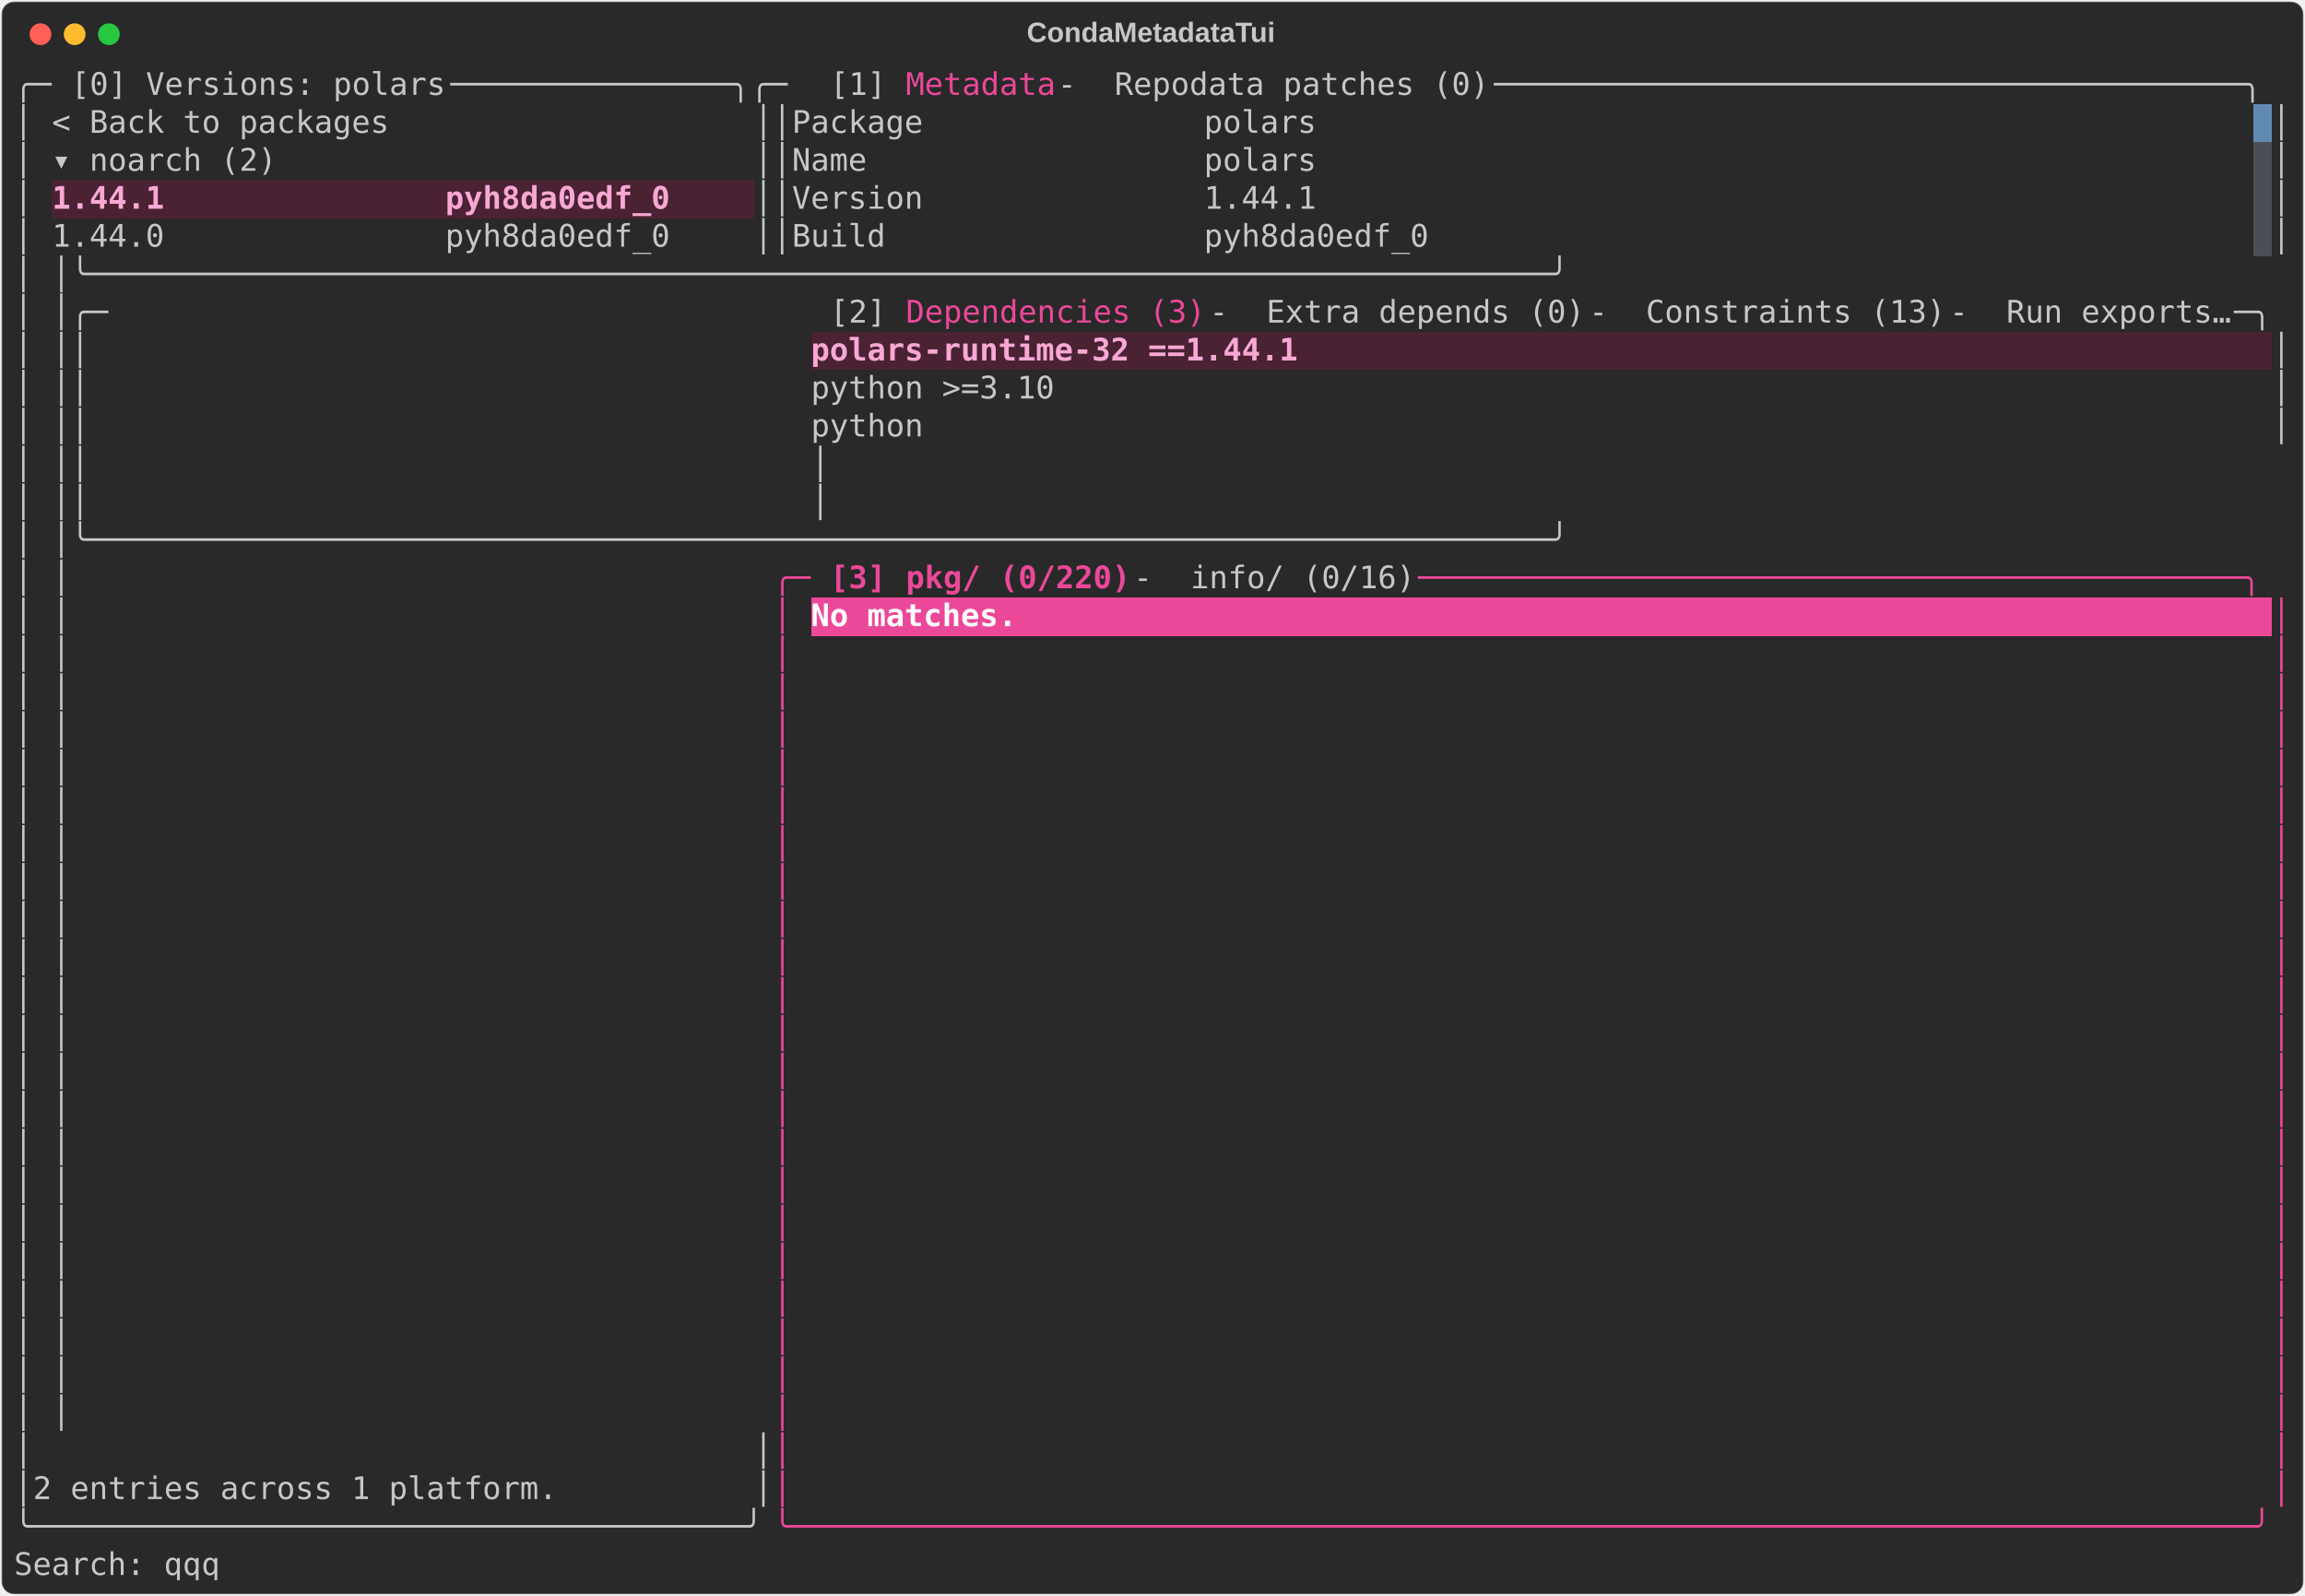
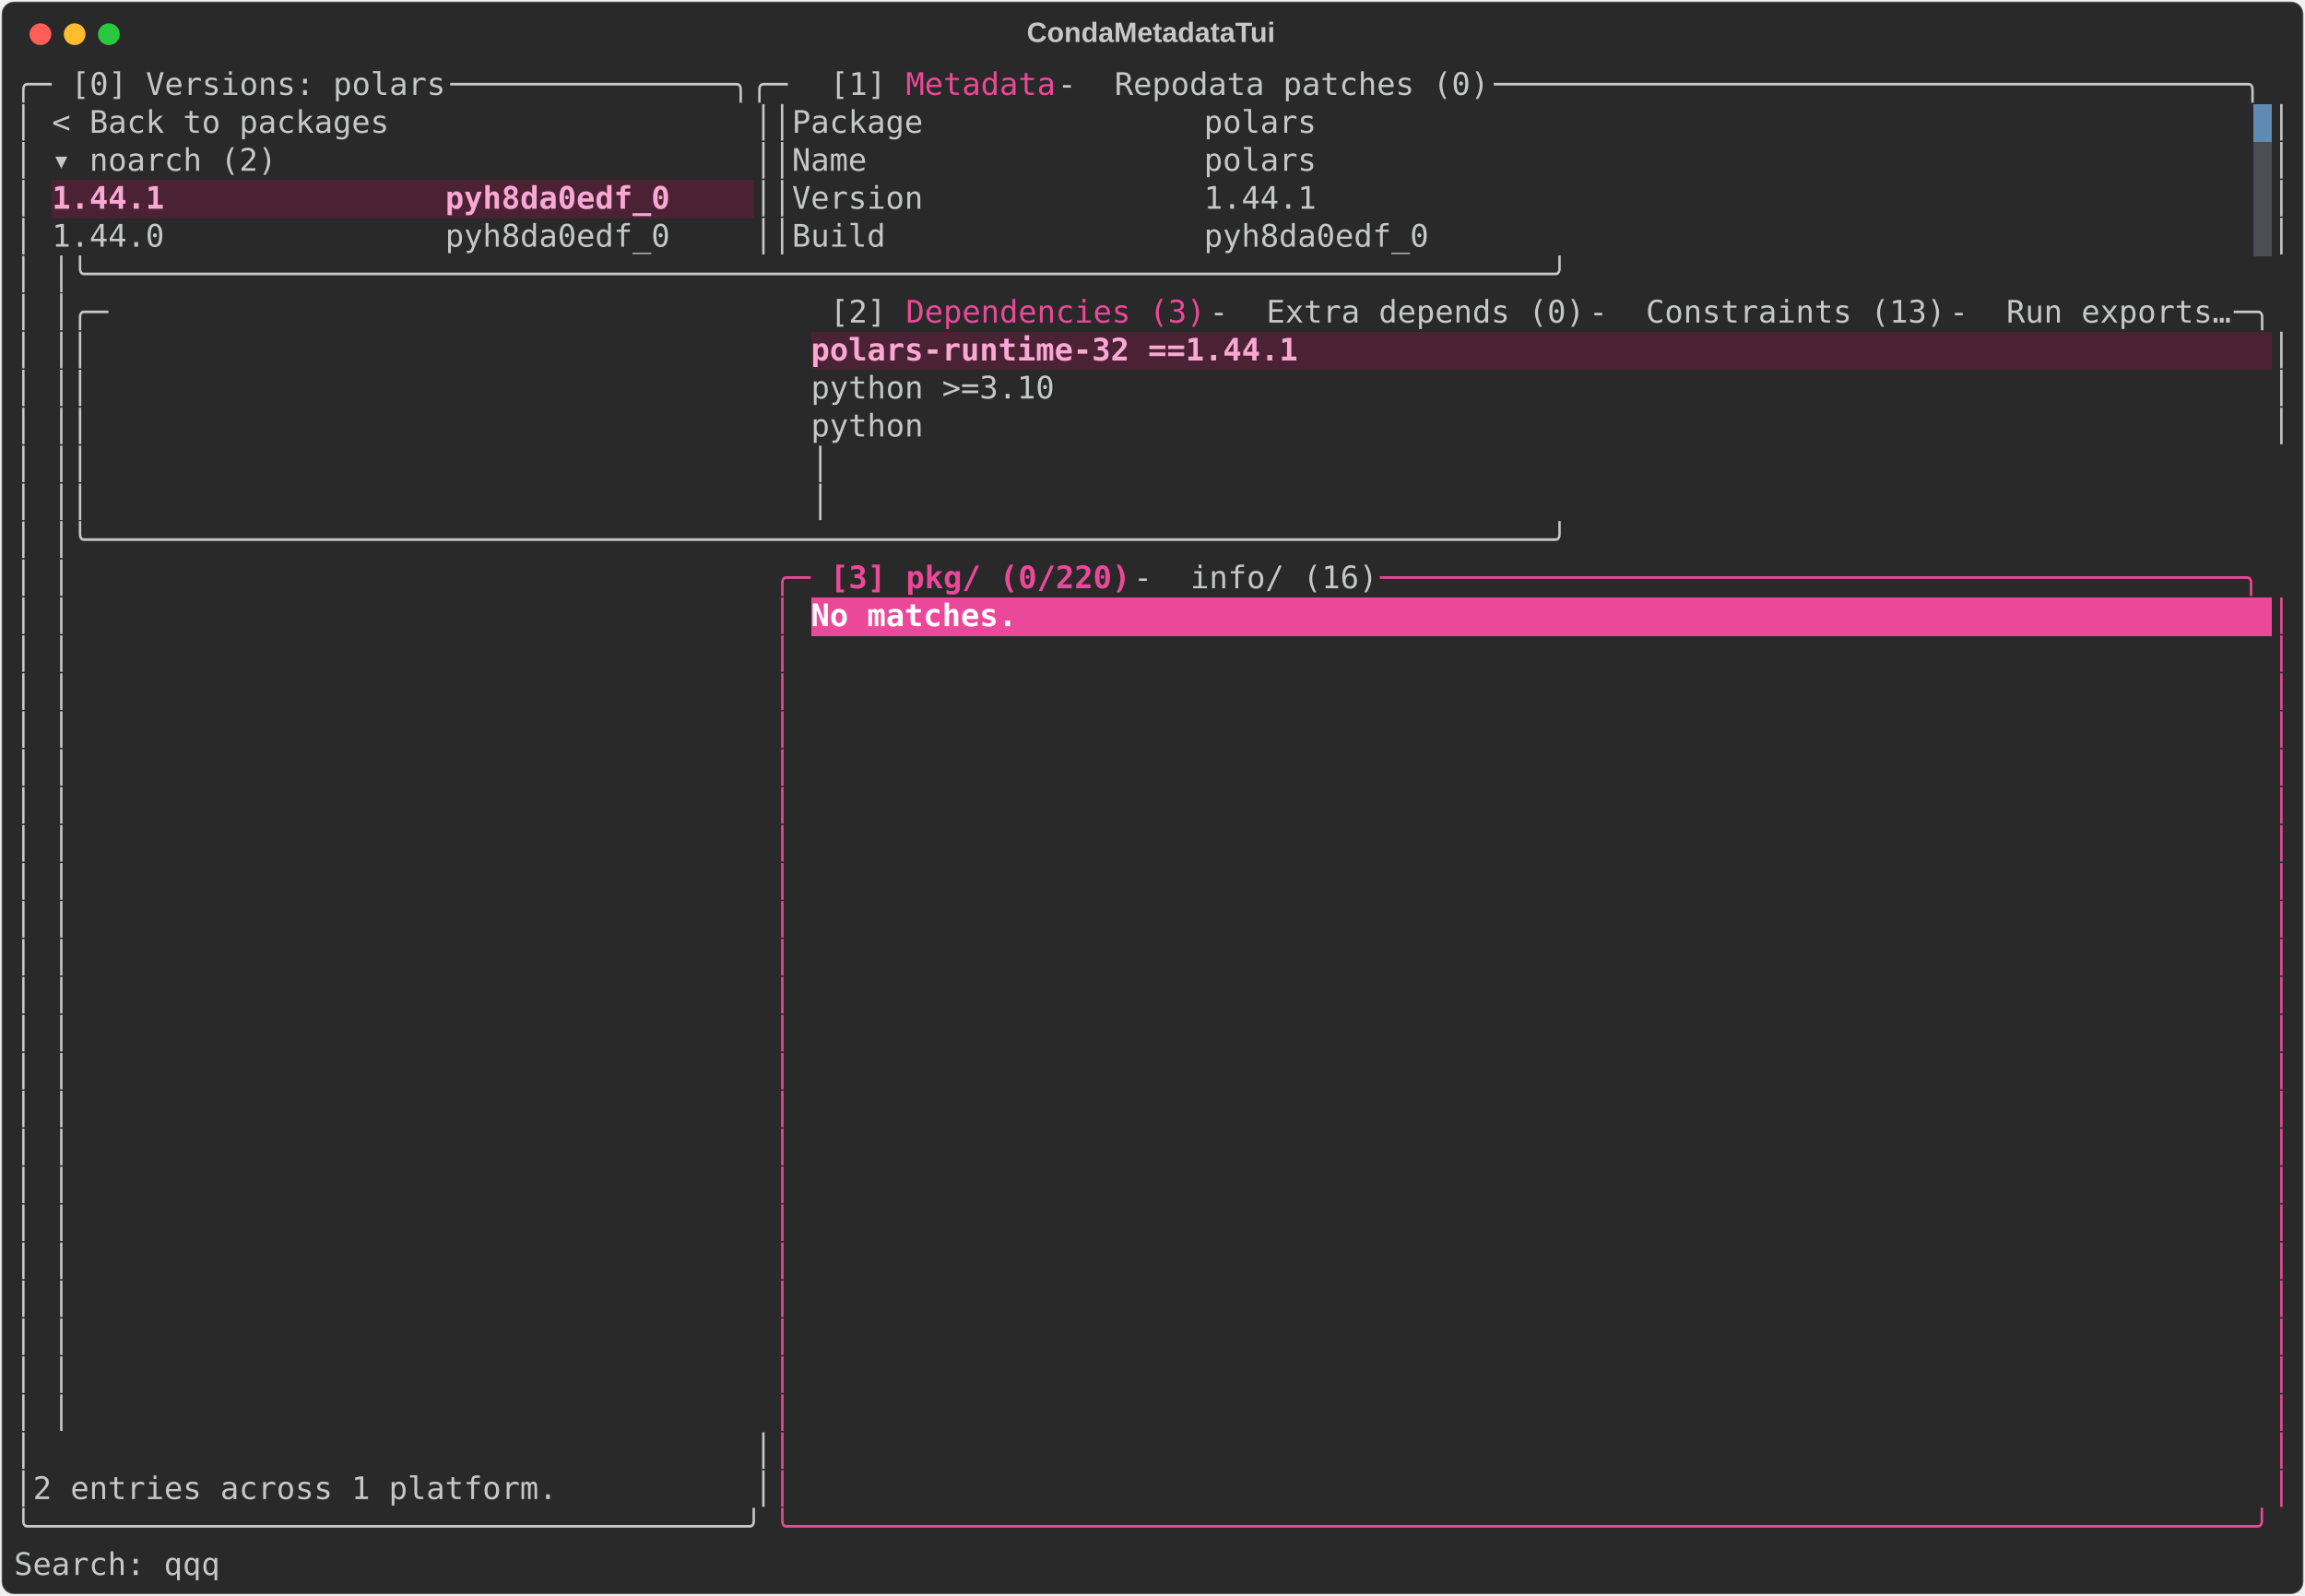
<svg xmlns="http://www.w3.org/2000/svg" class="rich-terminal" viewBox="0 0 1482 1026.0">
  <style>

    @font-face {
        font-family: "Fira Code";
        src: local("FiraCode-Regular"),
                url("https://cdnjs.cloudflare.com/ajax/libs/firacode/6.2.0/woff2/FiraCode-Regular.woff2") format("woff2"),
                url("https://cdnjs.cloudflare.com/ajax/libs/firacode/6.2.0/woff/FiraCode-Regular.woff") format("woff");
        font-style: normal;
        font-weight: 400;
    }
    @font-face {
        font-family: "Fira Code";
        src: local("FiraCode-Bold"),
                url("https://cdnjs.cloudflare.com/ajax/libs/firacode/6.2.0/woff2/FiraCode-Bold.woff2") format("woff2"),
                url("https://cdnjs.cloudflare.com/ajax/libs/firacode/6.2.0/woff/FiraCode-Bold.woff") format("woff");
        font-style: bold;
        font-weight: 700;
    }

    .terminal-matrix {
        font-family: Fira Code, monospace;
        font-size: 20px;
        line-height: 24.4px;
        font-variant-east-asian: full-width;
    }

    .terminal-title {
        font-size: 18px;
        font-weight: bold;
        font-family: arial;
    }

    .terminal-r1 { fill: #c5c8c6 }
.terminal-r2 { fill: #ec4899 }
.terminal-r3 { fill: #292929 }
.terminal-r4 { fill: #f9a8d4;font-weight: bold }
.terminal-r5 { fill: #ec4899;font-weight: bold }
.terminal-r6 { fill: #ffffff;font-weight: bold }
    </style>
  <defs>
    <clipPath id="terminal-clip-terminal">
      <rect x="0" y="0" width="1463.0" height="975.0" />
    </clipPath>
    <clipPath id="terminal-line-0">
      <rect x="0" y="1.5" width="1464" height="24.65" />
    </clipPath>
    <clipPath id="terminal-line-1">
      <rect x="0" y="25.9" width="1464" height="24.65" />
    </clipPath>
    <clipPath id="terminal-line-2">
      <rect x="0" y="50.3" width="1464" height="24.65" />
    </clipPath>
    <clipPath id="terminal-line-3">
      <rect x="0" y="74.7" width="1464" height="24.65" />
    </clipPath>
    <clipPath id="terminal-line-4">
      <rect x="0" y="99.1" width="1464" height="24.65" />
    </clipPath>
    <clipPath id="terminal-line-5">
      <rect x="0" y="123.5" width="1464" height="24.65" />
    </clipPath>
    <clipPath id="terminal-line-6">
      <rect x="0" y="147.9" width="1464" height="24.65" />
    </clipPath>
    <clipPath id="terminal-line-7">
      <rect x="0" y="172.3" width="1464" height="24.65" />
    </clipPath>
    <clipPath id="terminal-line-8">
      <rect x="0" y="196.7" width="1464" height="24.65" />
    </clipPath>
    <clipPath id="terminal-line-9">
      <rect x="0" y="221.1" width="1464" height="24.65" />
    </clipPath>
    <clipPath id="terminal-line-10">
      <rect x="0" y="245.5" width="1464" height="24.65" />
    </clipPath>
    <clipPath id="terminal-line-11">
      <rect x="0" y="269.9" width="1464" height="24.65" />
    </clipPath>
    <clipPath id="terminal-line-12">
      <rect x="0" y="294.3" width="1464" height="24.65" />
    </clipPath>
    <clipPath id="terminal-line-13">
      <rect x="0" y="318.7" width="1464" height="24.65" />
    </clipPath>
    <clipPath id="terminal-line-14">
      <rect x="0" y="343.1" width="1464" height="24.65" />
    </clipPath>
    <clipPath id="terminal-line-15">
      <rect x="0" y="367.5" width="1464" height="24.65" />
    </clipPath>
    <clipPath id="terminal-line-16">
      <rect x="0" y="391.9" width="1464" height="24.65" />
    </clipPath>
    <clipPath id="terminal-line-17">
      <rect x="0" y="416.3" width="1464" height="24.65" />
    </clipPath>
    <clipPath id="terminal-line-18">
      <rect x="0" y="440.7" width="1464" height="24.65" />
    </clipPath>
    <clipPath id="terminal-line-19">
      <rect x="0" y="465.1" width="1464" height="24.65" />
    </clipPath>
    <clipPath id="terminal-line-20">
      <rect x="0" y="489.5" width="1464" height="24.65" />
    </clipPath>
    <clipPath id="terminal-line-21">
      <rect x="0" y="513.9" width="1464" height="24.65" />
    </clipPath>
    <clipPath id="terminal-line-22">
      <rect x="0" y="538.3" width="1464" height="24.65" />
    </clipPath>
    <clipPath id="terminal-line-23">
      <rect x="0" y="562.7" width="1464" height="24.65" />
    </clipPath>
    <clipPath id="terminal-line-24">
      <rect x="0" y="587.1" width="1464" height="24.65" />
    </clipPath>
    <clipPath id="terminal-line-25">
      <rect x="0" y="611.5" width="1464" height="24.65" />
    </clipPath>
    <clipPath id="terminal-line-26">
      <rect x="0" y="635.9" width="1464" height="24.65" />
    </clipPath>
    <clipPath id="terminal-line-27">
      <rect x="0" y="660.3" width="1464" height="24.65" />
    </clipPath>
    <clipPath id="terminal-line-28">
      <rect x="0" y="684.7" width="1464" height="24.65" />
    </clipPath>
    <clipPath id="terminal-line-29">
      <rect x="0" y="709.1" width="1464" height="24.65" />
    </clipPath>
    <clipPath id="terminal-line-30">
      <rect x="0" y="733.5" width="1464" height="24.65" />
    </clipPath>
    <clipPath id="terminal-line-31">
      <rect x="0" y="757.9" width="1464" height="24.65" />
    </clipPath>
    <clipPath id="terminal-line-32">
      <rect x="0" y="782.3" width="1464" height="24.65" />
    </clipPath>
    <clipPath id="terminal-line-33">
      <rect x="0" y="806.7" width="1464" height="24.65" />
    </clipPath>
    <clipPath id="terminal-line-34">
      <rect x="0" y="831.1" width="1464" height="24.65" />
    </clipPath>
    <clipPath id="terminal-line-35">
      <rect x="0" y="855.5" width="1464" height="24.65" />
    </clipPath>
    <clipPath id="terminal-line-36">
      <rect x="0" y="879.9" width="1464" height="24.65" />
    </clipPath>
    <clipPath id="terminal-line-37">
      <rect x="0" y="904.3" width="1464" height="24.65" />
    </clipPath>
    <clipPath id="terminal-line-38">
      <rect x="0" y="928.7" width="1464" height="24.65" />
    </clipPath>
  </defs>
  <rect fill="#292929" stroke="rgba(255,255,255,0.35)" stroke-width="1" x="1" y="1" width="1480" height="1024" rx="8" />
  <text class="terminal-title" fill="#c5c8c6" text-anchor="middle" x="740" y="27">CondaMetadataTui</text>
  <g transform="translate(26,22)">
    <circle cx="0" cy="0" r="7" fill="#ff5f57" />
    <circle cx="22" cy="0" r="7" fill="#febc2e" />
    <circle cx="44" cy="0" r="7" fill="#28c840" />
  </g>
  <g transform="translate(9, 41)" clip-path="url(#terminal-clip-terminal)">
    <rect fill="#608ab1" x="1439.6" y="25.9" width="12.2" height="24.65" shape-rendering="crispEdges" />
    <rect fill="#4b4e55" x="1439.6" y="50.3" width="12.2" height="24.65" shape-rendering="crispEdges" />
    <rect fill="#4a2233" x="24.4" y="74.7" width="402.6" height="24.65" shape-rendering="crispEdges" />
    <rect fill="#4a2233" x="427" y="74.7" width="48.8" height="24.65" shape-rendering="crispEdges" />
    <rect fill="#4b4e55" x="1439.6" y="74.7" width="12.2" height="24.65" shape-rendering="crispEdges" />
    <rect fill="#4b4e55" x="1439.6" y="99.1" width="12.2" height="24.65" shape-rendering="crispEdges" />
    <rect fill="#4a2233" x="512.4" y="172.3" width="317.2" height="24.65" shape-rendering="crispEdges" />
    <rect fill="#4a2233" x="829.6" y="172.3" width="622.2" height="24.65" shape-rendering="crispEdges" />
    <rect fill="#ec4899" x="512.4" y="343.1" width="134.2" height="24.65" shape-rendering="crispEdges" />
    <rect fill="#ec4899" x="646.6" y="343.1" width="805.2" height="24.65" shape-rendering="crispEdges" />
    <g class="terminal-matrix">
      <text class="terminal-r1" x="0" y="20" textLength="36.6" clip-path="url(#terminal-line-0)">╭─ </text>
      <text class="terminal-r1" x="36.6" y="20" textLength="244" clip-path="url(#terminal-line-0)">[0] Versions: polars</text>
      <text class="terminal-r1" x="280.6" y="20" textLength="244" clip-path="url(#terminal-line-0)"> ───────────────╮╭─ </text>
      <text class="terminal-r1" x="524.6" y="20" textLength="48.8" clip-path="url(#terminal-line-0)">[1] </text>
      <text class="terminal-r2" x="573.4" y="20" textLength="97.6" clip-path="url(#terminal-line-0)">Metadata</text>
      <text class="terminal-r1" x="671" y="20" textLength="36.6" clip-path="url(#terminal-line-0)"> - </text>
      <text class="terminal-r1" x="707.6" y="20" textLength="244" clip-path="url(#terminal-line-0)">Repodata patches (0)</text>
      <text class="terminal-r1" x="951.6" y="20" textLength="512.4" clip-path="url(#terminal-line-0)"> ────────────────────────────────────────╮</text>
      <text class="terminal-r1" x="1464" y="20" textLength="12.2" clip-path="url(#terminal-line-0)">
</text>
      <text class="terminal-r1" x="0" y="44.4" textLength="12.2" clip-path="url(#terminal-line-1)">│</text>
      <text class="terminal-r1" x="24.4" y="44.4" textLength="219.6" clip-path="url(#terminal-line-1)">&lt; Back to packages</text>
      <text class="terminal-r1" x="475.8" y="44.4" textLength="24.4" clip-path="url(#terminal-line-1)">││</text>
      <text class="terminal-r1" x="500.2" y="44.4" textLength="341.6" clip-path="url(#terminal-line-1)">Package               polars</text>
      <text class="terminal-r1" x="1451.8" y="44.4" textLength="12.2" clip-path="url(#terminal-line-1)">│</text>
      <text class="terminal-r1" x="1464" y="44.4" textLength="12.2" clip-path="url(#terminal-line-1)">
</text>
      <text class="terminal-r1" x="0" y="68.8" textLength="12.2" clip-path="url(#terminal-line-2)">│</text>
      <text class="terminal-r1" x="24.4" y="68.8" textLength="146.4" clip-path="url(#terminal-line-2)">▾ noarch (2)</text>
      <text class="terminal-r1" x="475.8" y="68.8" textLength="24.4" clip-path="url(#terminal-line-2)">││</text>
      <text class="terminal-r1" x="500.2" y="68.8" textLength="341.6" clip-path="url(#terminal-line-2)">Name                  polars</text>
      <text class="terminal-r1" x="1451.8" y="68.8" textLength="12.2" clip-path="url(#terminal-line-2)">│</text>
      <text class="terminal-r1" x="1464" y="68.8" textLength="12.2" clip-path="url(#terminal-line-2)">
</text>
      <text class="terminal-r1" x="0" y="93.2" textLength="12.2" clip-path="url(#terminal-line-3)">│</text>
      <text class="terminal-r4" x="24.4" y="93.2" textLength="402.6" clip-path="url(#terminal-line-3)">1.44.1               pyh8da0edf_0</text>
      <text class="terminal-r1" x="475.8" y="93.2" textLength="24.4" clip-path="url(#terminal-line-3)">││</text>
      <text class="terminal-r1" x="500.2" y="93.2" textLength="341.6" clip-path="url(#terminal-line-3)">Version               1.44.1</text>
      <text class="terminal-r1" x="1451.8" y="93.2" textLength="12.2" clip-path="url(#terminal-line-3)">│</text>
      <text class="terminal-r1" x="1464" y="93.2" textLength="12.2" clip-path="url(#terminal-line-3)">
</text>
      <text class="terminal-r1" x="0" y="117.6" textLength="12.2" clip-path="url(#terminal-line-4)">│</text>
      <text class="terminal-r1" x="24.4" y="117.6" textLength="402.6" clip-path="url(#terminal-line-4)">1.44.0               pyh8da0edf_0</text>
      <text class="terminal-r1" x="475.8" y="117.6" textLength="24.4" clip-path="url(#terminal-line-4)">││</text>
      <text class="terminal-r1" x="500.2" y="117.6" textLength="414.8" clip-path="url(#terminal-line-4)">Build                 pyh8da0edf_0</text>
      <text class="terminal-r1" x="1451.8" y="117.6" textLength="12.2" clip-path="url(#terminal-line-4)">│</text>
      <text class="terminal-r1" x="1464" y="117.6" textLength="12.2" clip-path="url(#terminal-line-4)">
</text>
      <text class="terminal-r1" x="0" y="142" textLength="12.2" clip-path="url(#terminal-line-5)">│</text>
      <text class="terminal-r1" x="24.4" y="142" textLength="1439.6" clip-path="url(#terminal-line-5)">                                     │╰──────────────────────────────────────────────────────────────────────────────╯</text>
      <text class="terminal-r1" x="1464" y="142" textLength="12.2" clip-path="url(#terminal-line-5)">
</text>
      <text class="terminal-r1" x="0" y="166.4" textLength="12.2" clip-path="url(#terminal-line-6)">│</text>
      <text class="terminal-r1" x="24.4" y="166.4" textLength="500.2" clip-path="url(#terminal-line-6)">                                     │╭─ </text>
      <text class="terminal-r1" x="524.6" y="166.4" textLength="48.8" clip-path="url(#terminal-line-6)">[2] </text>
      <text class="terminal-r2" x="573.4" y="166.4" textLength="195.2" clip-path="url(#terminal-line-6)">Dependencies (3)</text>
      <text class="terminal-r1" x="768.6" y="166.4" textLength="36.6" clip-path="url(#terminal-line-6)"> - </text>
      <text class="terminal-r1" x="805.2" y="166.4" textLength="207.4" clip-path="url(#terminal-line-6)">Extra depends (0)</text>
      <text class="terminal-r1" x="1012.6" y="166.4" textLength="36.6" clip-path="url(#terminal-line-6)"> - </text>
      <text class="terminal-r1" x="1049.2" y="166.4" textLength="195.2" clip-path="url(#terminal-line-6)">Constraints (13)</text>
      <text class="terminal-r1" x="1244.4" y="166.4" textLength="36.6" clip-path="url(#terminal-line-6)"> - </text>
      <text class="terminal-r1" x="1281" y="166.4" textLength="146.4" clip-path="url(#terminal-line-6)">Run exports…</text>
      <text class="terminal-r1" x="1427.4" y="166.4" textLength="36.6" clip-path="url(#terminal-line-6)"> ─╮</text>
      <text class="terminal-r1" x="1464" y="166.4" textLength="12.2" clip-path="url(#terminal-line-6)">
</text>
      <text class="terminal-r1" x="0" y="190.8" textLength="12.2" clip-path="url(#terminal-line-7)">│</text>
      <text class="terminal-r1" x="24.4" y="190.8" textLength="475.8" clip-path="url(#terminal-line-7)">                                     ││</text>
      <text class="terminal-r4" x="512.4" y="190.8" textLength="317.2" clip-path="url(#terminal-line-7)">polars-runtime-32 ==1.44.1</text>
      <text class="terminal-r1" x="1451.8" y="190.8" textLength="12.2" clip-path="url(#terminal-line-7)">│</text>
      <text class="terminal-r1" x="1464" y="190.8" textLength="12.2" clip-path="url(#terminal-line-7)">
</text>
      <text class="terminal-r1" x="0" y="215.2" textLength="12.2" clip-path="url(#terminal-line-8)">│</text>
      <text class="terminal-r1" x="24.4" y="215.2" textLength="475.8" clip-path="url(#terminal-line-8)">                                     ││</text>
      <text class="terminal-r1" x="512.4" y="215.2" textLength="158.6" clip-path="url(#terminal-line-8)">python &gt;=3.10</text>
      <text class="terminal-r1" x="1451.8" y="215.2" textLength="12.2" clip-path="url(#terminal-line-8)">│</text>
      <text class="terminal-r1" x="1464" y="215.2" textLength="12.2" clip-path="url(#terminal-line-8)">
</text>
      <text class="terminal-r1" x="0" y="239.6" textLength="12.2" clip-path="url(#terminal-line-9)">│</text>
      <text class="terminal-r1" x="24.4" y="239.6" textLength="475.8" clip-path="url(#terminal-line-9)">                                     ││</text>
      <text class="terminal-r1" x="512.4" y="239.6" textLength="73.2" clip-path="url(#terminal-line-9)">python</text>
      <text class="terminal-r1" x="1451.8" y="239.6" textLength="12.2" clip-path="url(#terminal-line-9)">│</text>
      <text class="terminal-r1" x="1464" y="239.6" textLength="12.2" clip-path="url(#terminal-line-9)">
</text>
      <text class="terminal-r1" x="0" y="264" textLength="12.2" clip-path="url(#terminal-line-10)">│</text>
      <text class="terminal-r1" x="24.4" y="264" textLength="475.8" clip-path="url(#terminal-line-10)">                                     ││</text>
      <text class="terminal-r1" x="512.4" y="264" textLength="951.6" clip-path="url(#terminal-line-10)">                                                                             │</text>
      <text class="terminal-r1" x="1464" y="264" textLength="12.2" clip-path="url(#terminal-line-10)">
</text>
      <text class="terminal-r1" x="0" y="288.4" textLength="12.2" clip-path="url(#terminal-line-11)">│</text>
      <text class="terminal-r1" x="24.4" y="288.4" textLength="475.8" clip-path="url(#terminal-line-11)">                                     ││</text>
      <text class="terminal-r1" x="512.4" y="288.4" textLength="951.6" clip-path="url(#terminal-line-11)">                                                                             │</text>
      <text class="terminal-r1" x="1464" y="288.4" textLength="12.2" clip-path="url(#terminal-line-11)">
</text>
      <text class="terminal-r1" x="0" y="312.8" textLength="12.2" clip-path="url(#terminal-line-12)">│</text>
      <text class="terminal-r1" x="24.4" y="312.8" textLength="1439.6" clip-path="url(#terminal-line-12)">                                     │╰──────────────────────────────────────────────────────────────────────────────╯</text>
      <text class="terminal-r1" x="1464" y="312.8" textLength="12.2" clip-path="url(#terminal-line-12)">
</text>
      <text class="terminal-r1" x="0" y="337.2" textLength="12.2" clip-path="url(#terminal-line-13)">│</text>
      <text class="terminal-r1" x="24.4" y="337.2" textLength="463.6" clip-path="url(#terminal-line-13)">                                     │</text>
      <text class="terminal-r2" x="488" y="337.2" textLength="36.6" clip-path="url(#terminal-line-13)">╭─ </text>
      <text class="terminal-r5" x="524.6" y="337.2" textLength="48.8" clip-path="url(#terminal-line-13)">[3] </text>
      <text class="terminal-r5" x="573.4" y="337.2" textLength="146.4" clip-path="url(#terminal-line-13)">pkg/ (0/220)</text>
      <text class="terminal-r1" x="719.8" y="337.2" textLength="36.6" clip-path="url(#terminal-line-13)"> - </text>
-       <text class="terminal-r1" x="756.4" y="337.2" textLength="146.4" clip-path="url(#terminal-line-13)">info/ (0/16)</text>
-       <text class="terminal-r2" x="902.8" y="337.2" textLength="561.2" clip-path="url(#terminal-line-13)"> ────────────────────────────────────────────╮</text>
+       <text class="terminal-r1" x="756.4" y="337.2" textLength="122" clip-path="url(#terminal-line-13)">info/ (16)</text>
+       <text class="terminal-r2" x="878.4" y="337.2" textLength="585.6" clip-path="url(#terminal-line-13)"> ──────────────────────────────────────────────╮</text>
      <text class="terminal-r1" x="1464" y="337.2" textLength="12.2" clip-path="url(#terminal-line-13)">
</text>
      <text class="terminal-r1" x="0" y="361.6" textLength="12.2" clip-path="url(#terminal-line-14)">│</text>
      <text class="terminal-r1" x="24.4" y="361.6" textLength="463.6" clip-path="url(#terminal-line-14)">                                     │</text>
      <text class="terminal-r2" x="488" y="361.6" textLength="12.2" clip-path="url(#terminal-line-14)">│</text>
      <text class="terminal-r6" x="512.4" y="361.6" textLength="134.2" clip-path="url(#terminal-line-14)">No matches.</text>
      <text class="terminal-r2" x="1451.8" y="361.6" textLength="12.2" clip-path="url(#terminal-line-14)">│</text>
      <text class="terminal-r1" x="1464" y="361.6" textLength="12.2" clip-path="url(#terminal-line-14)">
</text>
      <text class="terminal-r1" x="0" y="386" textLength="12.2" clip-path="url(#terminal-line-15)">│</text>
      <text class="terminal-r1" x="24.4" y="386" textLength="463.6" clip-path="url(#terminal-line-15)">                                     │</text>
      <text class="terminal-r2" x="488" y="386" textLength="12.2" clip-path="url(#terminal-line-15)">│</text>
      <text class="terminal-r2" x="1451.8" y="386" textLength="12.2" clip-path="url(#terminal-line-15)">│</text>
      <text class="terminal-r1" x="1464" y="386" textLength="12.2" clip-path="url(#terminal-line-15)">
</text>
      <text class="terminal-r1" x="0" y="410.4" textLength="12.2" clip-path="url(#terminal-line-16)">│</text>
      <text class="terminal-r1" x="24.4" y="410.4" textLength="463.6" clip-path="url(#terminal-line-16)">                                     │</text>
      <text class="terminal-r2" x="488" y="410.4" textLength="12.2" clip-path="url(#terminal-line-16)">│</text>
      <text class="terminal-r2" x="1451.8" y="410.4" textLength="12.2" clip-path="url(#terminal-line-16)">│</text>
      <text class="terminal-r1" x="1464" y="410.4" textLength="12.2" clip-path="url(#terminal-line-16)">
</text>
      <text class="terminal-r1" x="0" y="434.8" textLength="12.2" clip-path="url(#terminal-line-17)">│</text>
      <text class="terminal-r1" x="24.4" y="434.8" textLength="463.6" clip-path="url(#terminal-line-17)">                                     │</text>
      <text class="terminal-r2" x="488" y="434.8" textLength="12.2" clip-path="url(#terminal-line-17)">│</text>
      <text class="terminal-r2" x="1451.8" y="434.8" textLength="12.2" clip-path="url(#terminal-line-17)">│</text>
      <text class="terminal-r1" x="1464" y="434.8" textLength="12.2" clip-path="url(#terminal-line-17)">
</text>
      <text class="terminal-r1" x="0" y="459.2" textLength="12.2" clip-path="url(#terminal-line-18)">│</text>
      <text class="terminal-r1" x="24.4" y="459.2" textLength="463.6" clip-path="url(#terminal-line-18)">                                     │</text>
      <text class="terminal-r2" x="488" y="459.2" textLength="12.2" clip-path="url(#terminal-line-18)">│</text>
      <text class="terminal-r2" x="1451.8" y="459.2" textLength="12.2" clip-path="url(#terminal-line-18)">│</text>
      <text class="terminal-r1" x="1464" y="459.2" textLength="12.2" clip-path="url(#terminal-line-18)">
</text>
      <text class="terminal-r1" x="0" y="483.6" textLength="12.2" clip-path="url(#terminal-line-19)">│</text>
      <text class="terminal-r1" x="24.4" y="483.6" textLength="463.6" clip-path="url(#terminal-line-19)">                                     │</text>
      <text class="terminal-r2" x="488" y="483.6" textLength="12.2" clip-path="url(#terminal-line-19)">│</text>
      <text class="terminal-r2" x="1451.8" y="483.6" textLength="12.2" clip-path="url(#terminal-line-19)">│</text>
      <text class="terminal-r1" x="1464" y="483.6" textLength="12.2" clip-path="url(#terminal-line-19)">
</text>
      <text class="terminal-r1" x="0" y="508" textLength="12.2" clip-path="url(#terminal-line-20)">│</text>
      <text class="terminal-r1" x="24.4" y="508" textLength="463.6" clip-path="url(#terminal-line-20)">                                     │</text>
      <text class="terminal-r2" x="488" y="508" textLength="12.2" clip-path="url(#terminal-line-20)">│</text>
      <text class="terminal-r2" x="1451.8" y="508" textLength="12.2" clip-path="url(#terminal-line-20)">│</text>
      <text class="terminal-r1" x="1464" y="508" textLength="12.2" clip-path="url(#terminal-line-20)">
</text>
      <text class="terminal-r1" x="0" y="532.4" textLength="12.2" clip-path="url(#terminal-line-21)">│</text>
      <text class="terminal-r1" x="24.4" y="532.4" textLength="463.6" clip-path="url(#terminal-line-21)">                                     │</text>
      <text class="terminal-r2" x="488" y="532.4" textLength="12.2" clip-path="url(#terminal-line-21)">│</text>
      <text class="terminal-r2" x="1451.8" y="532.4" textLength="12.2" clip-path="url(#terminal-line-21)">│</text>
      <text class="terminal-r1" x="1464" y="532.4" textLength="12.2" clip-path="url(#terminal-line-21)">
</text>
      <text class="terminal-r1" x="0" y="556.8" textLength="12.2" clip-path="url(#terminal-line-22)">│</text>
      <text class="terminal-r1" x="24.4" y="556.8" textLength="463.6" clip-path="url(#terminal-line-22)">                                     │</text>
      <text class="terminal-r2" x="488" y="556.8" textLength="12.2" clip-path="url(#terminal-line-22)">│</text>
      <text class="terminal-r2" x="1451.8" y="556.8" textLength="12.2" clip-path="url(#terminal-line-22)">│</text>
      <text class="terminal-r1" x="1464" y="556.8" textLength="12.2" clip-path="url(#terminal-line-22)">
</text>
      <text class="terminal-r1" x="0" y="581.2" textLength="12.2" clip-path="url(#terminal-line-23)">│</text>
      <text class="terminal-r1" x="24.4" y="581.2" textLength="463.6" clip-path="url(#terminal-line-23)">                                     │</text>
      <text class="terminal-r2" x="488" y="581.2" textLength="12.2" clip-path="url(#terminal-line-23)">│</text>
      <text class="terminal-r2" x="1451.8" y="581.2" textLength="12.2" clip-path="url(#terminal-line-23)">│</text>
      <text class="terminal-r1" x="1464" y="581.2" textLength="12.2" clip-path="url(#terminal-line-23)">
</text>
      <text class="terminal-r1" x="0" y="605.6" textLength="12.2" clip-path="url(#terminal-line-24)">│</text>
      <text class="terminal-r1" x="24.4" y="605.6" textLength="463.6" clip-path="url(#terminal-line-24)">                                     │</text>
      <text class="terminal-r2" x="488" y="605.6" textLength="12.2" clip-path="url(#terminal-line-24)">│</text>
      <text class="terminal-r2" x="1451.8" y="605.6" textLength="12.2" clip-path="url(#terminal-line-24)">│</text>
      <text class="terminal-r1" x="1464" y="605.6" textLength="12.2" clip-path="url(#terminal-line-24)">
</text>
      <text class="terminal-r1" x="0" y="630" textLength="12.2" clip-path="url(#terminal-line-25)">│</text>
      <text class="terminal-r1" x="24.4" y="630" textLength="463.6" clip-path="url(#terminal-line-25)">                                     │</text>
      <text class="terminal-r2" x="488" y="630" textLength="12.2" clip-path="url(#terminal-line-25)">│</text>
      <text class="terminal-r2" x="1451.8" y="630" textLength="12.2" clip-path="url(#terminal-line-25)">│</text>
      <text class="terminal-r1" x="1464" y="630" textLength="12.2" clip-path="url(#terminal-line-25)">
</text>
      <text class="terminal-r1" x="0" y="654.4" textLength="12.2" clip-path="url(#terminal-line-26)">│</text>
      <text class="terminal-r1" x="24.4" y="654.4" textLength="463.6" clip-path="url(#terminal-line-26)">                                     │</text>
      <text class="terminal-r2" x="488" y="654.4" textLength="12.2" clip-path="url(#terminal-line-26)">│</text>
      <text class="terminal-r2" x="1451.8" y="654.4" textLength="12.2" clip-path="url(#terminal-line-26)">│</text>
      <text class="terminal-r1" x="1464" y="654.4" textLength="12.2" clip-path="url(#terminal-line-26)">
</text>
      <text class="terminal-r1" x="0" y="678.8" textLength="12.2" clip-path="url(#terminal-line-27)">│</text>
      <text class="terminal-r1" x="24.4" y="678.8" textLength="463.6" clip-path="url(#terminal-line-27)">                                     │</text>
      <text class="terminal-r2" x="488" y="678.8" textLength="12.2" clip-path="url(#terminal-line-27)">│</text>
      <text class="terminal-r2" x="1451.8" y="678.8" textLength="12.2" clip-path="url(#terminal-line-27)">│</text>
      <text class="terminal-r1" x="1464" y="678.8" textLength="12.2" clip-path="url(#terminal-line-27)">
</text>
      <text class="terminal-r1" x="0" y="703.2" textLength="12.2" clip-path="url(#terminal-line-28)">│</text>
      <text class="terminal-r1" x="24.4" y="703.2" textLength="463.6" clip-path="url(#terminal-line-28)">                                     │</text>
      <text class="terminal-r2" x="488" y="703.2" textLength="12.2" clip-path="url(#terminal-line-28)">│</text>
      <text class="terminal-r2" x="1451.8" y="703.2" textLength="12.2" clip-path="url(#terminal-line-28)">│</text>
      <text class="terminal-r1" x="1464" y="703.2" textLength="12.2" clip-path="url(#terminal-line-28)">
</text>
      <text class="terminal-r1" x="0" y="727.6" textLength="12.2" clip-path="url(#terminal-line-29)">│</text>
      <text class="terminal-r1" x="24.4" y="727.6" textLength="463.6" clip-path="url(#terminal-line-29)">                                     │</text>
      <text class="terminal-r2" x="488" y="727.6" textLength="12.2" clip-path="url(#terminal-line-29)">│</text>
      <text class="terminal-r2" x="1451.8" y="727.6" textLength="12.2" clip-path="url(#terminal-line-29)">│</text>
      <text class="terminal-r1" x="1464" y="727.6" textLength="12.2" clip-path="url(#terminal-line-29)">
</text>
      <text class="terminal-r1" x="0" y="752" textLength="12.2" clip-path="url(#terminal-line-30)">│</text>
      <text class="terminal-r1" x="24.4" y="752" textLength="463.6" clip-path="url(#terminal-line-30)">                                     │</text>
      <text class="terminal-r2" x="488" y="752" textLength="12.2" clip-path="url(#terminal-line-30)">│</text>
      <text class="terminal-r2" x="1451.8" y="752" textLength="12.2" clip-path="url(#terminal-line-30)">│</text>
      <text class="terminal-r1" x="1464" y="752" textLength="12.2" clip-path="url(#terminal-line-30)">
</text>
      <text class="terminal-r1" x="0" y="776.4" textLength="12.2" clip-path="url(#terminal-line-31)">│</text>
      <text class="terminal-r1" x="24.4" y="776.4" textLength="463.6" clip-path="url(#terminal-line-31)">                                     │</text>
      <text class="terminal-r2" x="488" y="776.4" textLength="12.2" clip-path="url(#terminal-line-31)">│</text>
      <text class="terminal-r2" x="1451.8" y="776.4" textLength="12.2" clip-path="url(#terminal-line-31)">│</text>
      <text class="terminal-r1" x="1464" y="776.4" textLength="12.2" clip-path="url(#terminal-line-31)">
</text>
      <text class="terminal-r1" x="0" y="800.8" textLength="12.2" clip-path="url(#terminal-line-32)">│</text>
      <text class="terminal-r1" x="24.4" y="800.8" textLength="463.6" clip-path="url(#terminal-line-32)">                                     │</text>
      <text class="terminal-r2" x="488" y="800.8" textLength="12.2" clip-path="url(#terminal-line-32)">│</text>
      <text class="terminal-r2" x="1451.8" y="800.8" textLength="12.2" clip-path="url(#terminal-line-32)">│</text>
      <text class="terminal-r1" x="1464" y="800.8" textLength="12.2" clip-path="url(#terminal-line-32)">
</text>
      <text class="terminal-r1" x="0" y="825.2" textLength="12.2" clip-path="url(#terminal-line-33)">│</text>
      <text class="terminal-r1" x="24.4" y="825.2" textLength="463.6" clip-path="url(#terminal-line-33)">                                     │</text>
      <text class="terminal-r2" x="488" y="825.2" textLength="12.2" clip-path="url(#terminal-line-33)">│</text>
      <text class="terminal-r2" x="1451.8" y="825.2" textLength="12.2" clip-path="url(#terminal-line-33)">│</text>
      <text class="terminal-r1" x="1464" y="825.2" textLength="12.2" clip-path="url(#terminal-line-33)">
</text>
      <text class="terminal-r1" x="0" y="849.6" textLength="12.2" clip-path="url(#terminal-line-34)">│</text>
      <text class="terminal-r1" x="24.4" y="849.6" textLength="463.6" clip-path="url(#terminal-line-34)">                                     │</text>
      <text class="terminal-r2" x="488" y="849.6" textLength="12.2" clip-path="url(#terminal-line-34)">│</text>
      <text class="terminal-r2" x="1451.8" y="849.6" textLength="12.2" clip-path="url(#terminal-line-34)">│</text>
      <text class="terminal-r1" x="1464" y="849.6" textLength="12.2" clip-path="url(#terminal-line-34)">
</text>
      <text class="terminal-r1" x="0" y="874" textLength="12.2" clip-path="url(#terminal-line-35)">│</text>
      <text class="terminal-r1" x="24.4" y="874" textLength="463.6" clip-path="url(#terminal-line-35)">                                     │</text>
      <text class="terminal-r2" x="488" y="874" textLength="12.2" clip-path="url(#terminal-line-35)">│</text>
      <text class="terminal-r2" x="1451.8" y="874" textLength="12.2" clip-path="url(#terminal-line-35)">│</text>
      <text class="terminal-r1" x="1464" y="874" textLength="12.2" clip-path="url(#terminal-line-35)">
</text>
      <text class="terminal-r1" x="0" y="898.4" textLength="12.2" clip-path="url(#terminal-line-36)">│</text>
      <text class="terminal-r1" x="475.8" y="898.4" textLength="12.2" clip-path="url(#terminal-line-36)">│</text>
      <text class="terminal-r2" x="488" y="898.4" textLength="12.2" clip-path="url(#terminal-line-36)">│</text>
      <text class="terminal-r2" x="1451.8" y="898.4" textLength="12.2" clip-path="url(#terminal-line-36)">│</text>
      <text class="terminal-r1" x="1464" y="898.4" textLength="12.2" clip-path="url(#terminal-line-36)">
</text>
      <text class="terminal-r1" x="0" y="922.8" textLength="12.2" clip-path="url(#terminal-line-37)">│</text>
      <text class="terminal-r1" x="12.2" y="922.8" textLength="341.6" clip-path="url(#terminal-line-37)">2 entries across 1 platform.</text>
      <text class="terminal-r1" x="475.8" y="922.8" textLength="12.2" clip-path="url(#terminal-line-37)">│</text>
      <text class="terminal-r2" x="488" y="922.8" textLength="12.2" clip-path="url(#terminal-line-37)">│</text>
      <text class="terminal-r2" x="1451.8" y="922.8" textLength="12.2" clip-path="url(#terminal-line-37)">│</text>
      <text class="terminal-r1" x="1464" y="922.8" textLength="12.2" clip-path="url(#terminal-line-37)">
</text>
      <text class="terminal-r1" x="0" y="947.2" textLength="488" clip-path="url(#terminal-line-38)">╰──────────────────────────────────────╯</text>
      <text class="terminal-r2" x="488" y="947.2" textLength="976" clip-path="url(#terminal-line-38)">╰──────────────────────────────────────────────────────────────────────────────╯</text>
      <text class="terminal-r1" x="1464" y="947.2" textLength="12.2" clip-path="url(#terminal-line-38)">
</text>
      <text class="terminal-r1" x="0" y="971.6" textLength="146.4" clip-path="url(#terminal-line-39)">Search: qqq_</text>
    </g>
  </g>
</svg>
